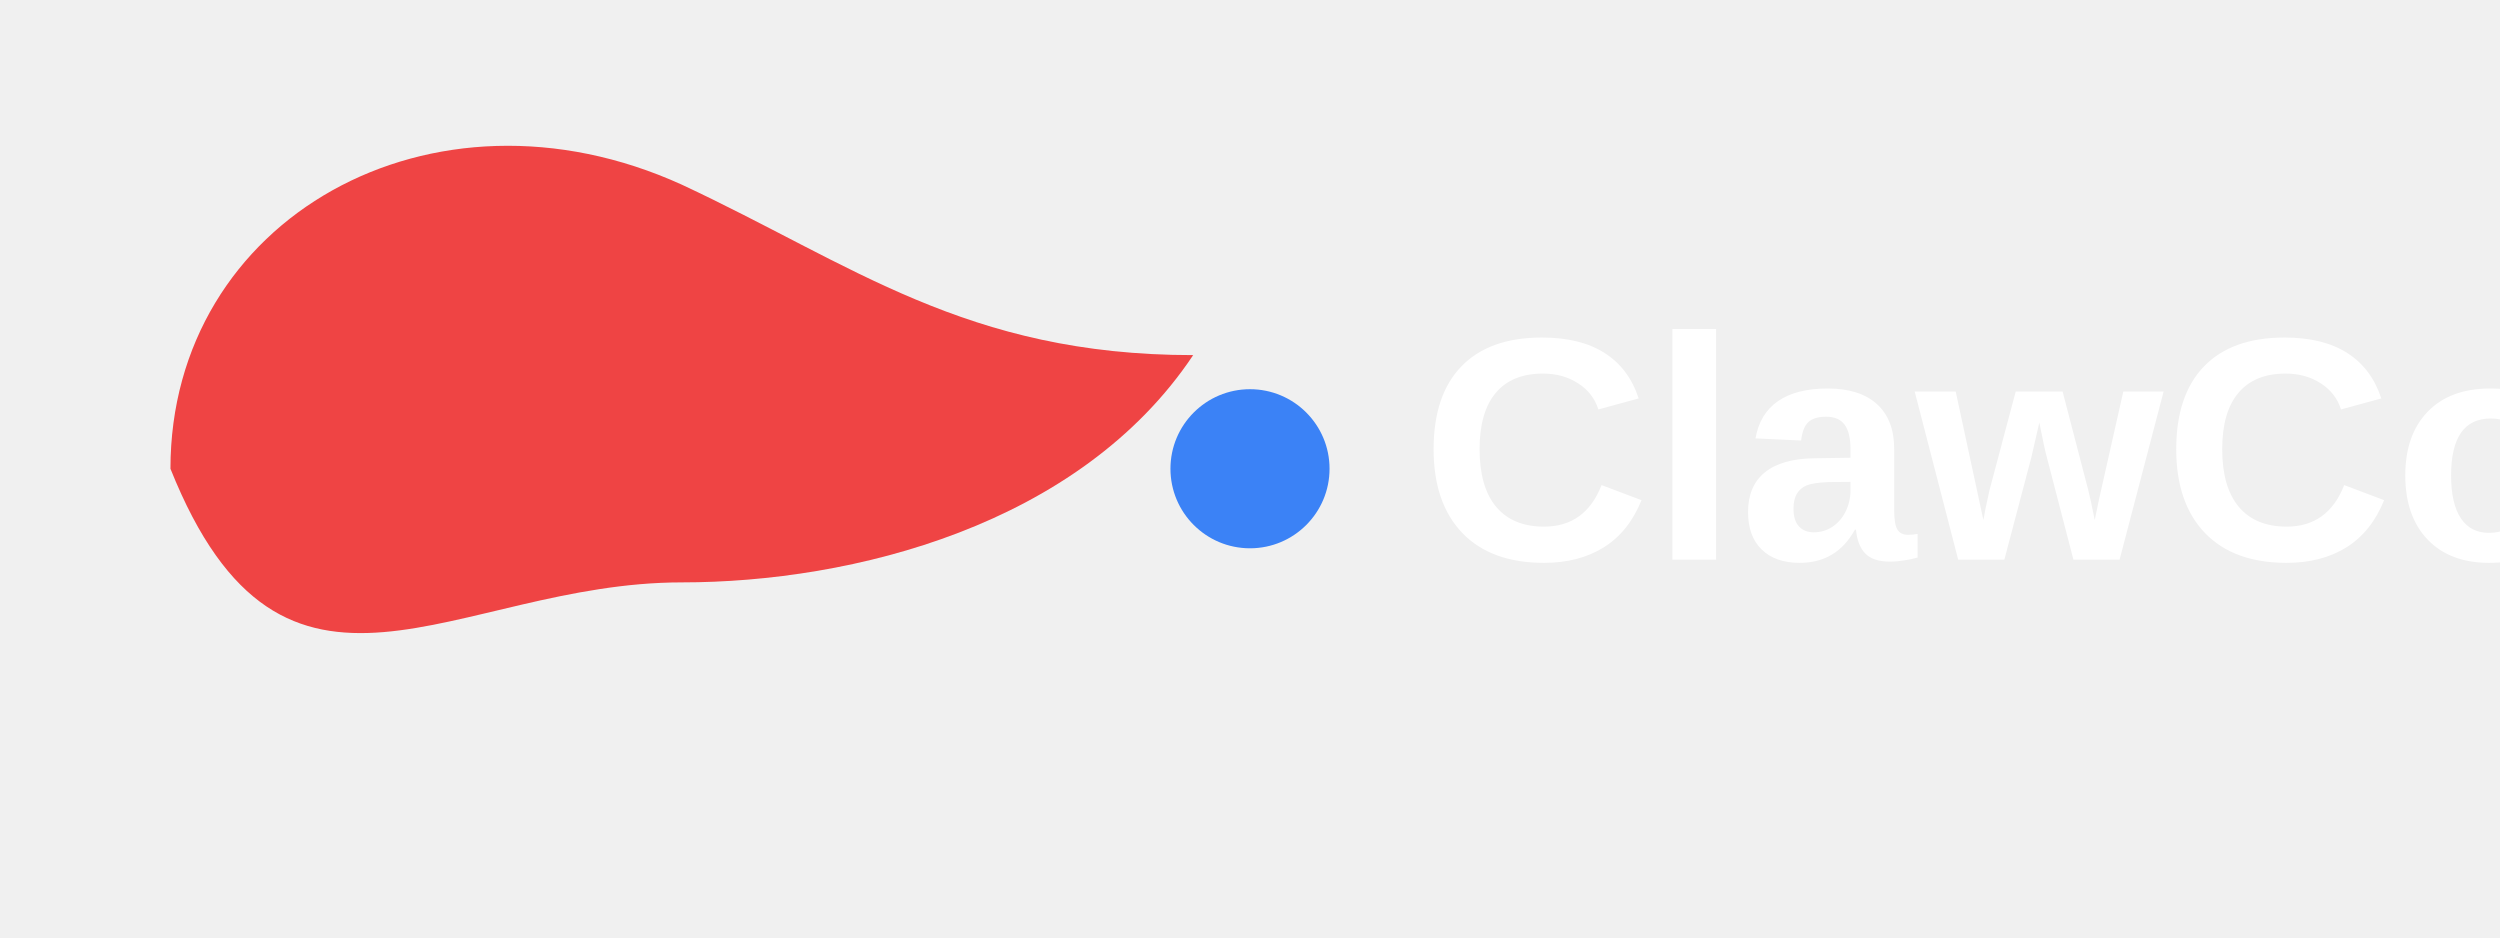
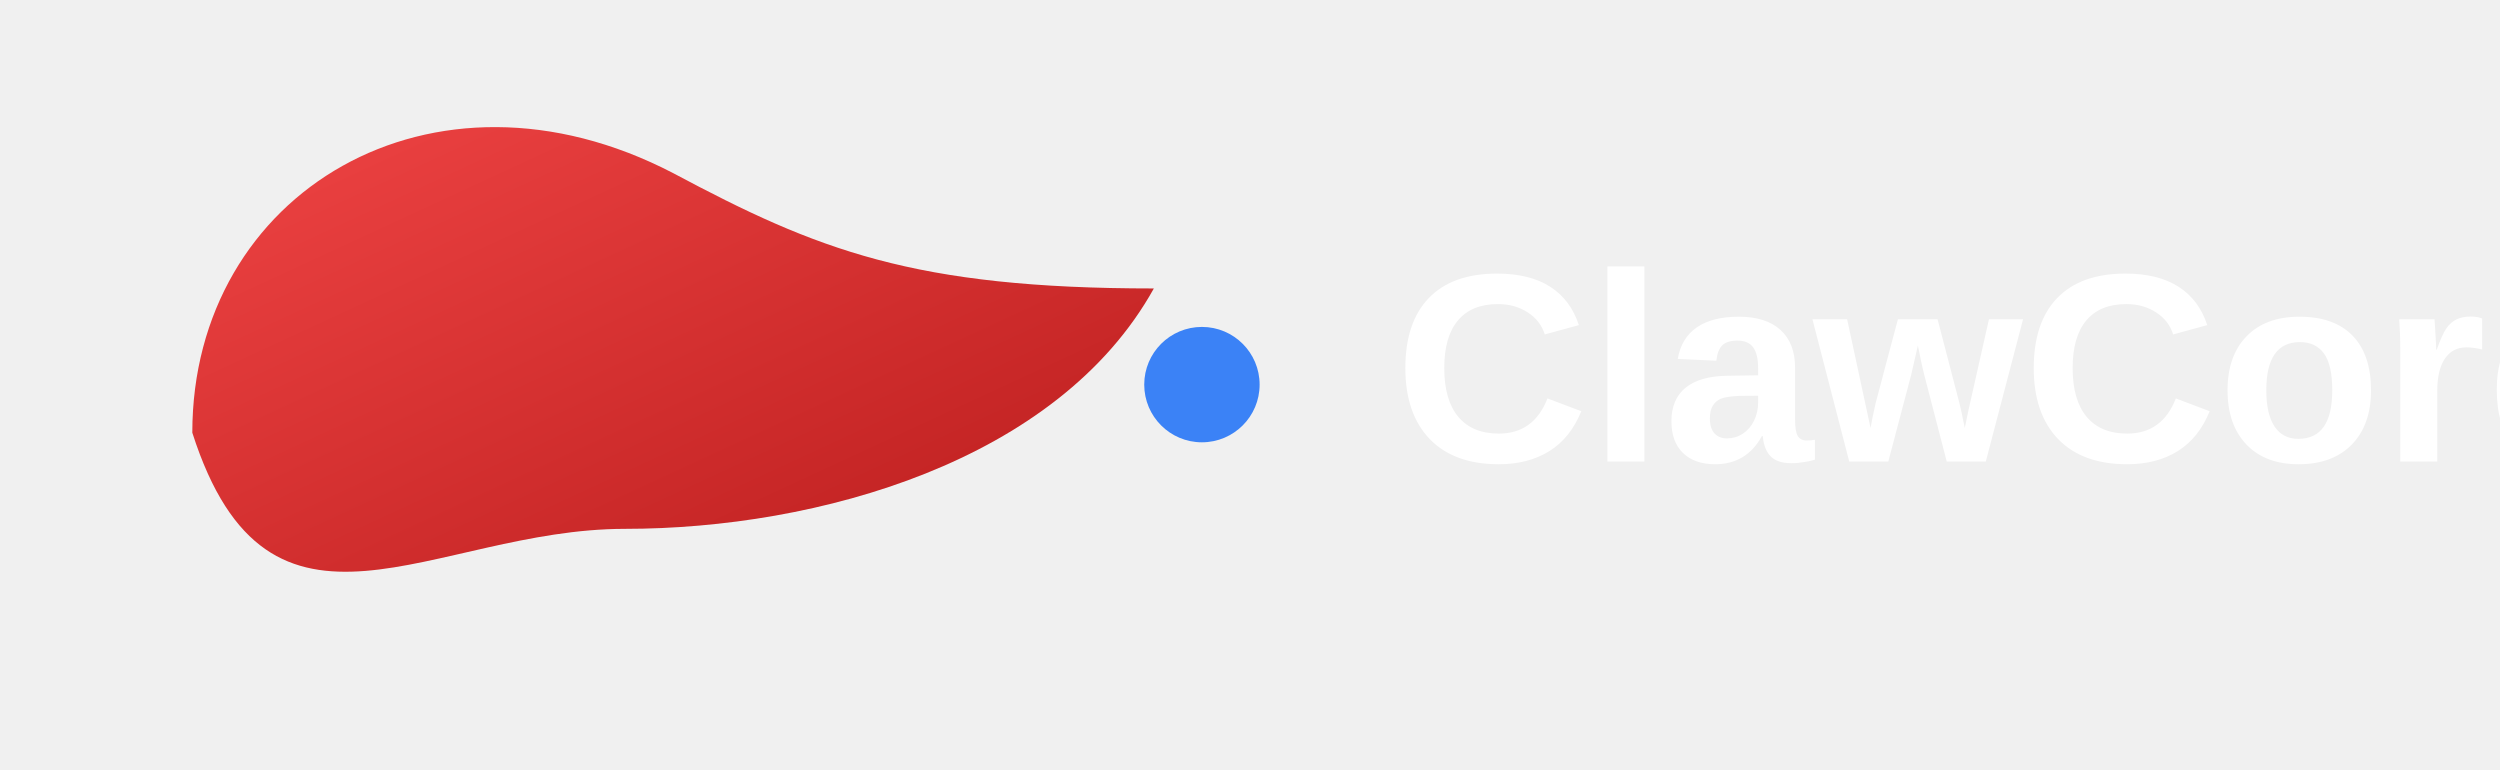
- <svg xmlns="http://www.w3.org/2000/svg" width="160" height="60" viewBox="0 0 220 80" fill="none">
-   <path d="M15 40C15 18 38 5 60 15C75 22 85 30 105 30C95 45 75 50 60 50C40 50 25 65 15 40Z" fill="#ef4444" />
-   <circle cx="110" cy="40" r="7" fill="#3b82f6" />
-   <text x="125" y="48" fill="white" font-size="28" font-family="Arial, Helvetica, sans-serif" font-weight="600">
+ <svg xmlns="http://www.w3.org/2000/svg" viewBox="0 0 260 80">
+   <defs>
+     <linearGradient id="clawGrad" x1="0" x2="1" y1="0" y2="1">
+       <stop offset="0%" stop-color="#ef4444" />
+       <stop offset="100%" stop-color="#b91c1c" />
+     </linearGradient>
+   </defs>
+   <path d="M20 45C20 20 45 5 70 18C85 26 95 30 120 30C110 48 85 55 65 55C45 55 28 70 20 45Z" fill="url(#clawGrad)" />
+   <circle cx="125" cy="40" r="6" fill="#3b82f6" />
+   <text x="145" y="48" fill="white" font-size="28" font-family="Arial, Helvetica, sans-serif" font-weight="600">
    ClawCore
  </text>
</svg>
